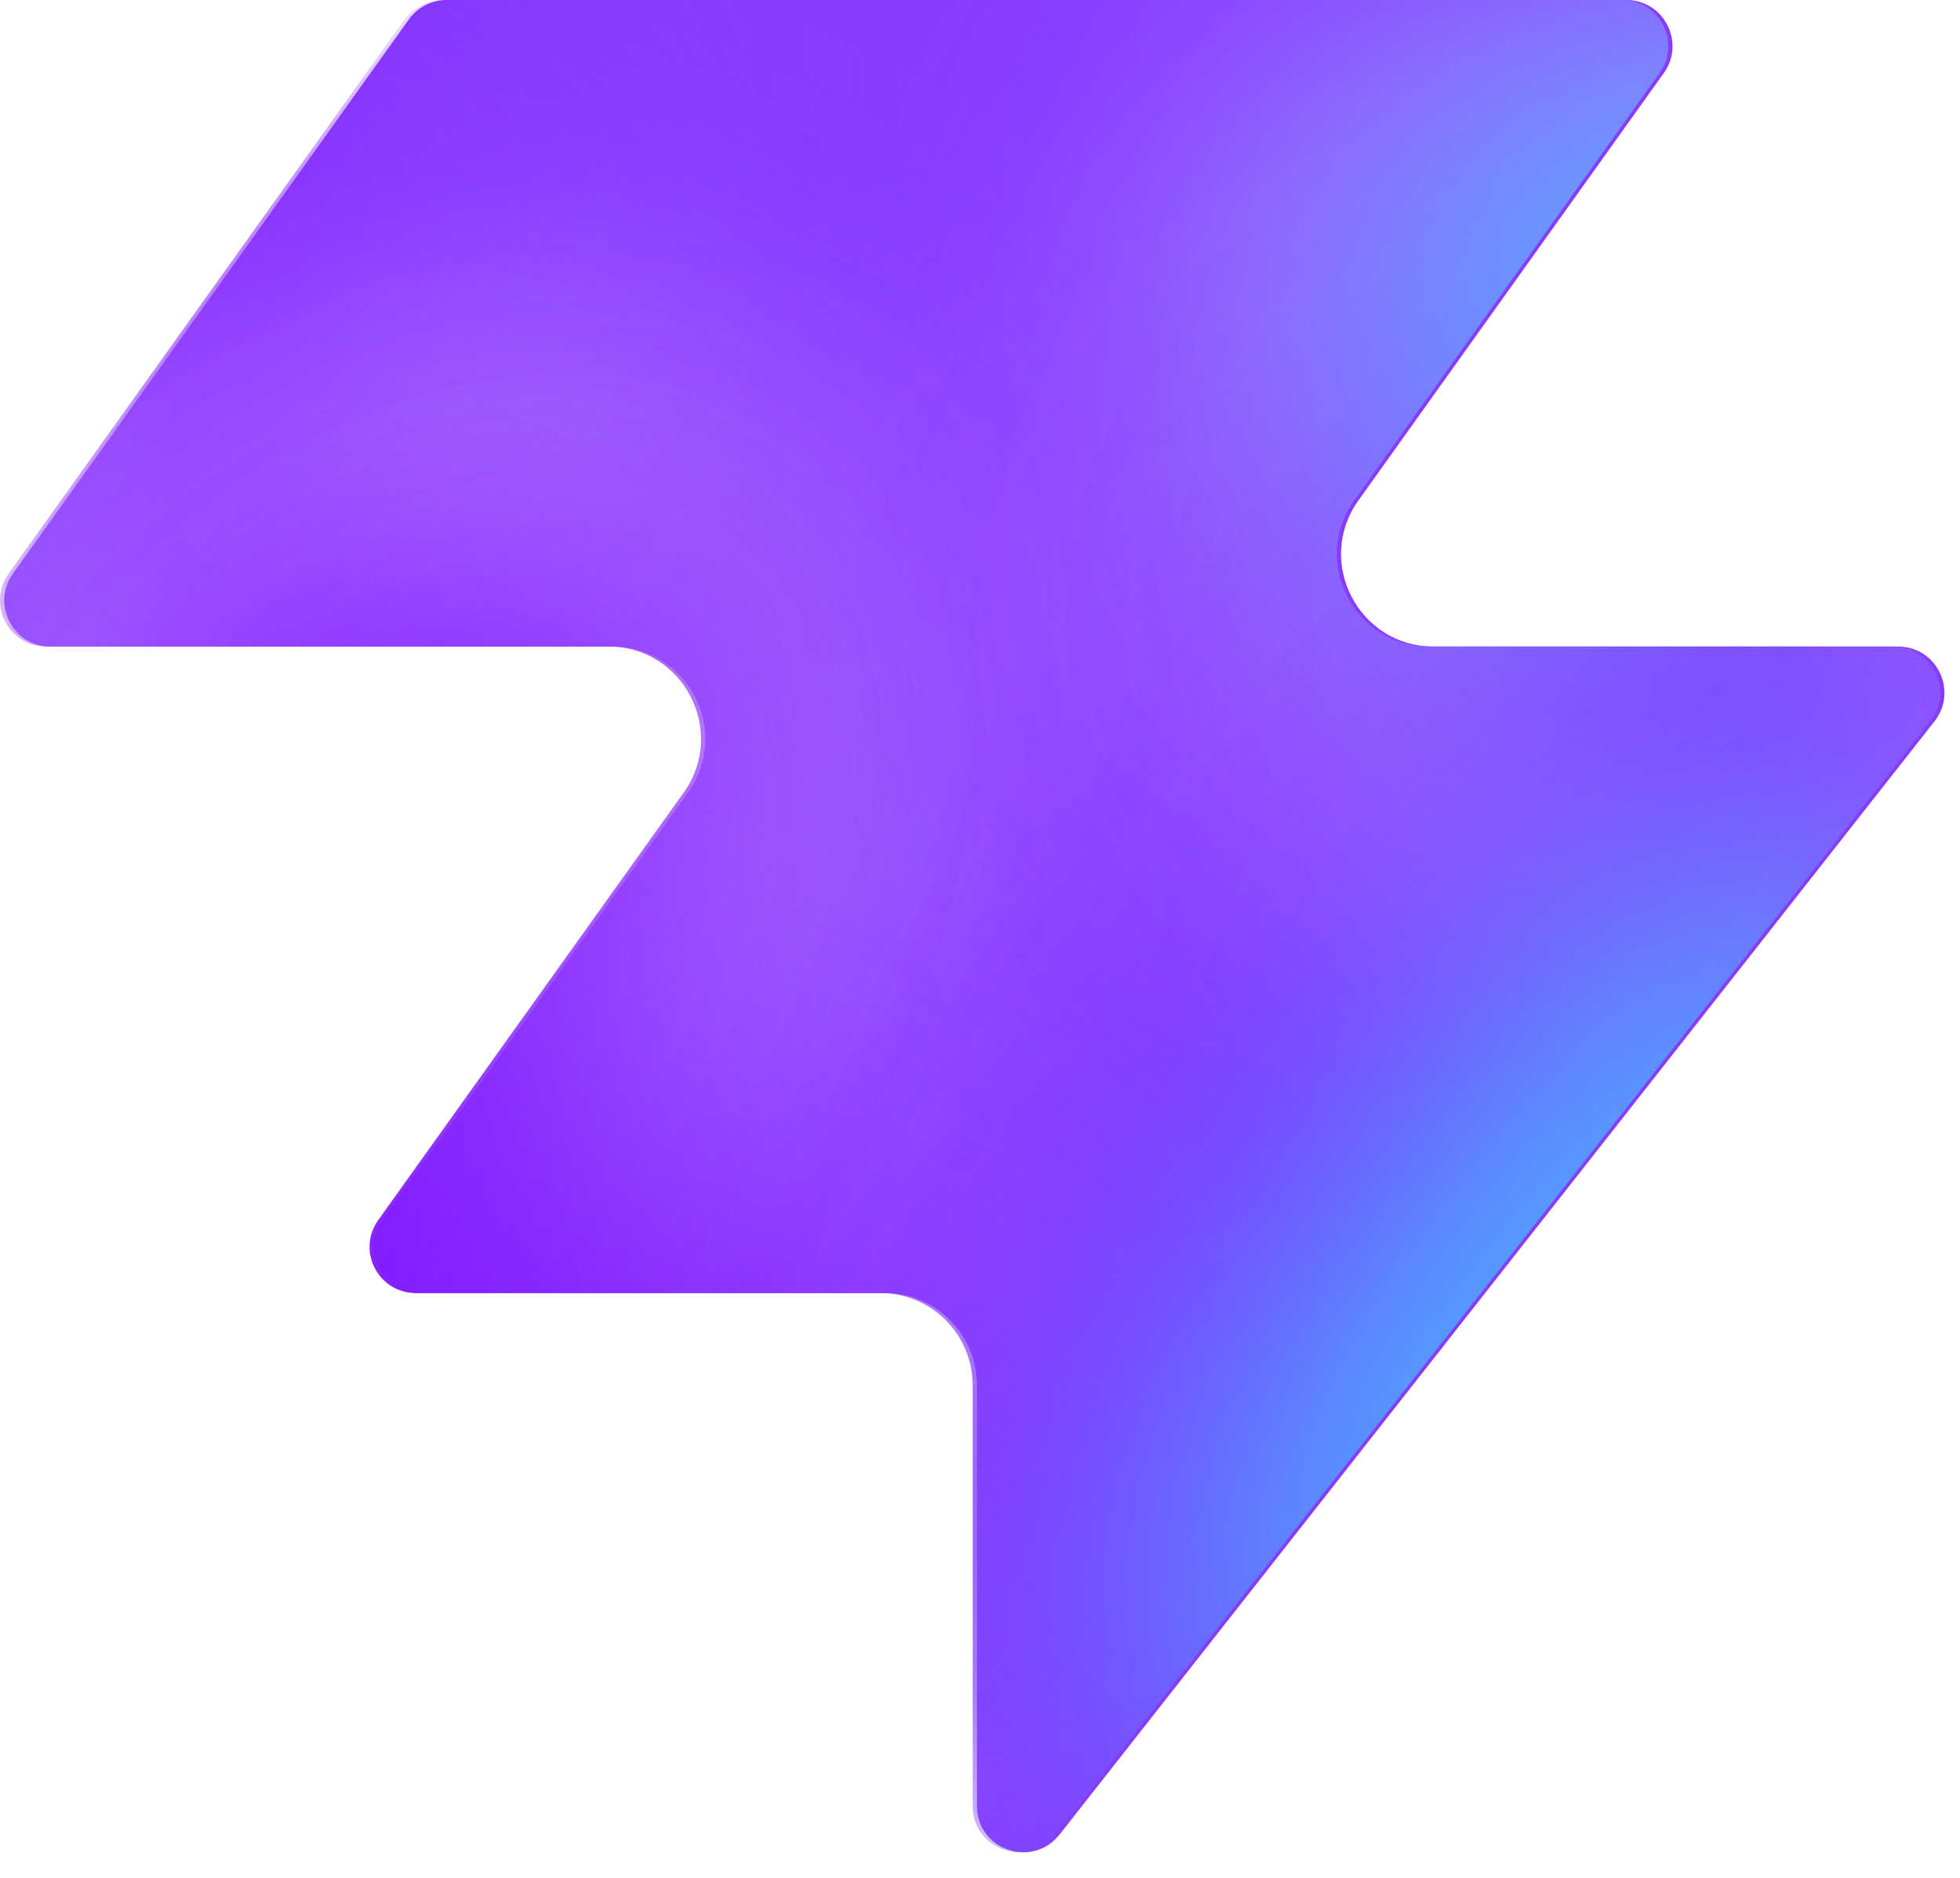
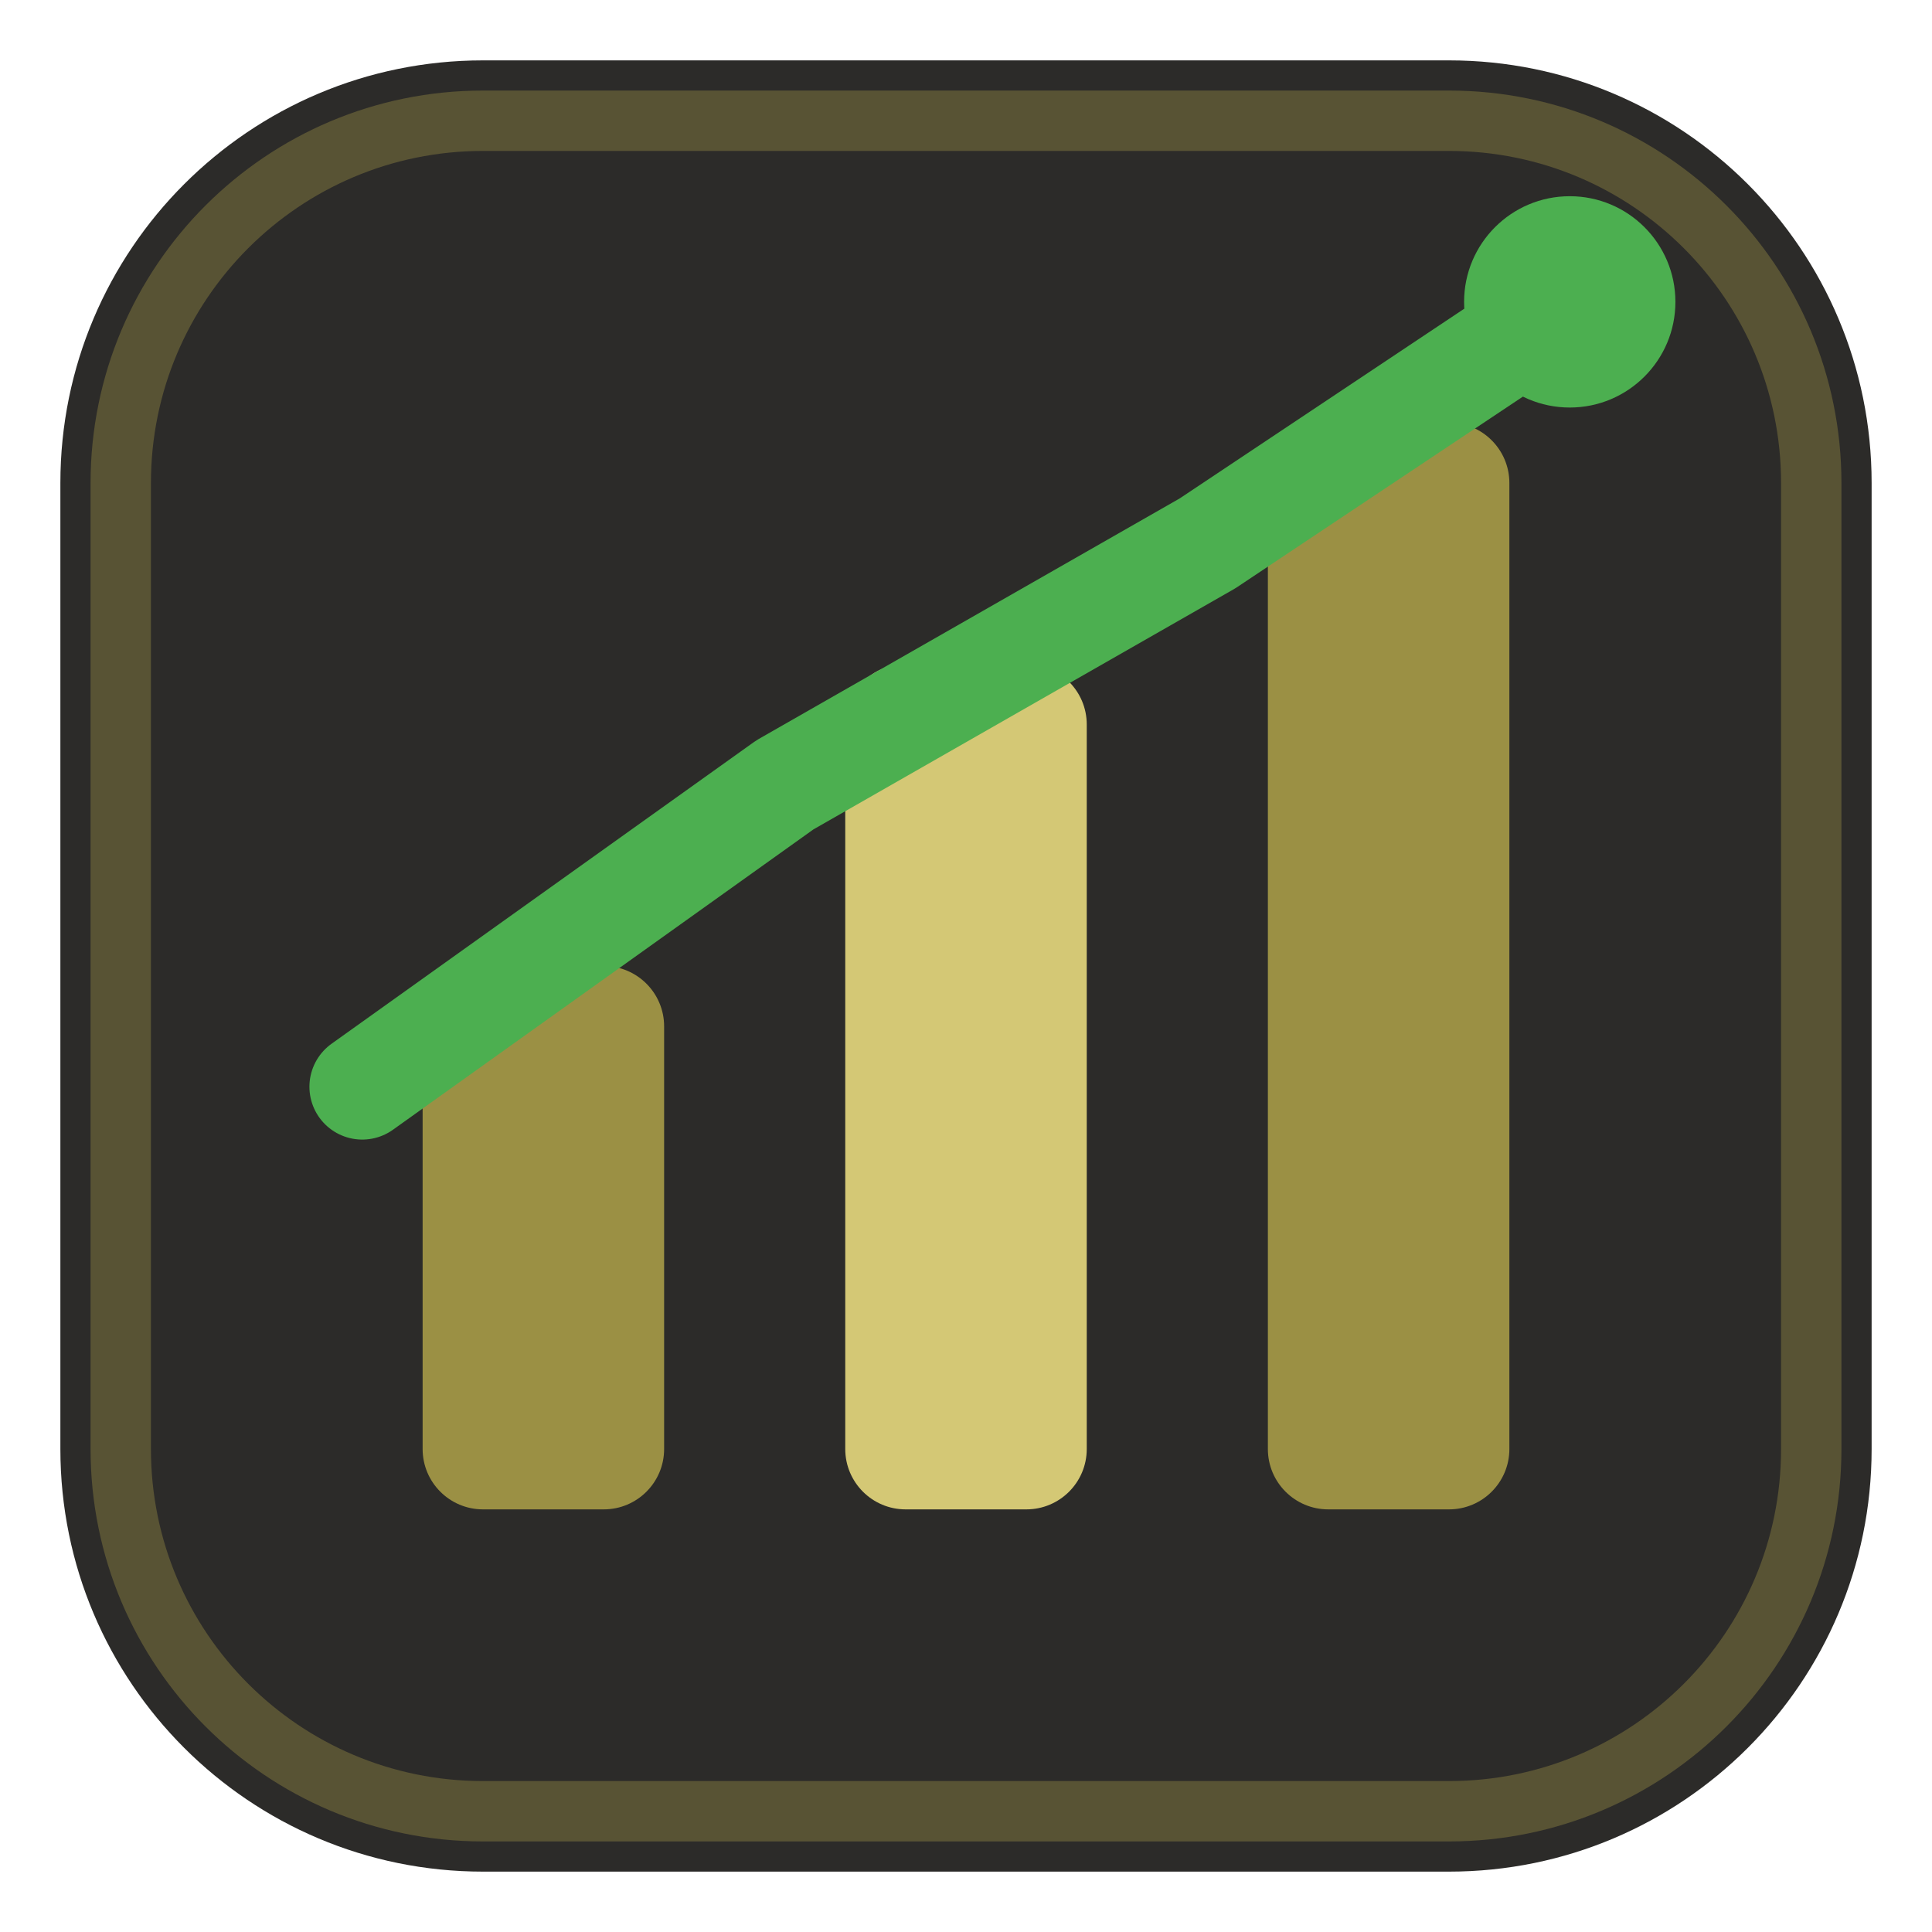
- <svg xmlns="http://www.w3.org/2000/svg" width="48" height="46" fill="none" viewBox="0 0 48 46">
-   <path fill="#863bff" d="M25.946 44.938c-.664.845-2.021.375-2.021-.698V33.937a2.26 2.26 0 0 0-2.262-2.262H10.287c-.92 0-1.456-1.04-.92-1.788l7.48-10.471c1.07-1.497 0-3.578-1.842-3.578H1.237c-.92 0-1.456-1.04-.92-1.788L10.013.474c.214-.297.556-.474.92-.474h28.894c.92 0 1.456 1.04.92 1.788l-7.48 10.471c-1.07 1.498 0 3.579 1.842 3.579h11.377c.943 0 1.473 1.088.89 1.83L25.947 44.94z" style="fill:#863bff;fill:color(display-p3 .525 .23 1);fill-opacity:1" />
-   <mask id="a" width="48" height="46" x="0" y="0" maskUnits="userSpaceOnUse" style="mask-type:alpha">
-     <path fill="#000" d="M25.842 44.938c-.664.844-2.021.375-2.021-.698V33.937a2.26 2.26 0 0 0-2.262-2.262H10.183c-.92 0-1.456-1.04-.92-1.788l7.48-10.471c1.07-1.498 0-3.579-1.842-3.579H1.133c-.92 0-1.456-1.04-.92-1.787L9.91.473c.214-.297.556-.474.92-.474h28.894c.92 0 1.456 1.04.92 1.788l-7.48 10.471c-1.07 1.498 0 3.578 1.842 3.578h11.377c.943 0 1.473 1.088.89 1.832L25.843 44.94z" style="fill:#000;fill-opacity:1" />
-   </mask>
-   <g mask="url(#a)">
-     <g filter="url(#b)">
-       <ellipse cx="5.508" cy="14.704" fill="#ede6ff" rx="5.508" ry="14.704" style="fill:#ede6ff;fill:color(display-p3 .927 .903 1);fill-opacity:1" transform="matrix(.00324 1 1 -.00324 -4.47 31.516)" />
-     </g>
-     <g filter="url(#c)">
-       <ellipse cx="10.399" cy="29.851" fill="#ede6ff" rx="10.399" ry="29.851" style="fill:#ede6ff;fill:color(display-p3 .927 .903 1);fill-opacity:1" transform="matrix(.00324 1 1 -.00324 -39.328 7.883)" />
-     </g>
-     <g filter="url(#d)">
-       <ellipse cx="5.508" cy="30.487" fill="#7e14ff" rx="5.508" ry="30.487" style="fill:#7e14ff;fill:color(display-p3 .492 .077 1);fill-opacity:1" transform="rotate(89.814 -25.913 -14.639)scale(1 -1)" />
-     </g>
-     <g filter="url(#e)">
-       <ellipse cx="5.508" cy="30.599" fill="#7e14ff" rx="5.508" ry="30.599" style="fill:#7e14ff;fill:color(display-p3 .492 .077 1);fill-opacity:1" transform="rotate(89.814 -32.644 -3.334)scale(1 -1)" />
-     </g>
-     <g filter="url(#f)">
-       <ellipse cx="5.508" cy="30.599" fill="#7e14ff" rx="5.508" ry="30.599" style="fill:#7e14ff;fill:color(display-p3 .492 .077 1);fill-opacity:1" transform="matrix(.00324 1 1 -.00324 -34.34 30.47)" />
-     </g>
-     <g filter="url(#g)">
-       <ellipse cx="14.072" cy="22.078" fill="#ede6ff" rx="14.072" ry="22.078" style="fill:#ede6ff;fill:color(display-p3 .927 .903 1);fill-opacity:1" transform="rotate(93.35 24.506 48.493)scale(-1 1)" />
-     </g>
-     <g filter="url(#h)">
-       <ellipse cx="3.47" cy="21.501" fill="#7e14ff" rx="3.47" ry="21.501" style="fill:#7e14ff;fill:color(display-p3 .492 .077 1);fill-opacity:1" transform="rotate(89.009 28.708 47.59)scale(-1 1)" />
-     </g>
-     <g filter="url(#i)">
-       <ellipse cx="3.47" cy="21.501" fill="#7e14ff" rx="3.47" ry="21.501" style="fill:#7e14ff;fill:color(display-p3 .492 .077 1);fill-opacity:1" transform="rotate(89.009 28.708 47.59)scale(-1 1)" />
-     </g>
-     <g filter="url(#j)">
-       <ellipse cx=".387" cy="8.972" fill="#7e14ff" rx="4.407" ry="29.108" style="fill:#7e14ff;fill:color(display-p3 .492 .077 1);fill-opacity:1" transform="rotate(39.51 .387 8.972)" />
-     </g>
-     <g filter="url(#k)">
-       <ellipse cx="47.523" cy="-6.092" fill="#7e14ff" rx="4.407" ry="29.108" style="fill:#7e14ff;fill:color(display-p3 .492 .077 1);fill-opacity:1" transform="rotate(37.892 47.523 -6.092)" />
-     </g>
-     <g filter="url(#l)">
-       <ellipse cx="41.412" cy="6.333" fill="#47bfff" rx="5.971" ry="9.665" style="fill:#47bfff;fill:color(display-p3 .28 .748 1);fill-opacity:1" transform="rotate(37.892 41.412 6.333)" />
-     </g>
-     <g filter="url(#m)">
-       <ellipse cx="-1.879" cy="38.332" fill="#7e14ff" rx="4.407" ry="29.108" style="fill:#7e14ff;fill:color(display-p3 .492 .077 1);fill-opacity:1" transform="rotate(37.892 -1.88 38.332)" />
-     </g>
-     <g filter="url(#n)">
-       <ellipse cx="-1.879" cy="38.332" fill="#7e14ff" rx="4.407" ry="29.108" style="fill:#7e14ff;fill:color(display-p3 .492 .077 1);fill-opacity:1" transform="rotate(37.892 -1.88 38.332)" />
-     </g>
-     <g filter="url(#o)">
-       <ellipse cx="35.651" cy="29.907" fill="#7e14ff" rx="4.407" ry="29.108" style="fill:#7e14ff;fill:color(display-p3 .492 .077 1);fill-opacity:1" transform="rotate(37.892 35.651 29.907)" />
-     </g>
-     <g filter="url(#p)">
-       <ellipse cx="38.418" cy="32.4" fill="#47bfff" rx="5.971" ry="15.297" style="fill:#47bfff;fill:color(display-p3 .28 .748 1);fill-opacity:1" transform="rotate(37.892 38.418 32.4)" />
-     </g>
-   </g>
-   <defs>
-     <filter id="b" width="60.045" height="41.654" x="-19.77" y="16.149" color-interpolation-filters="sRGB" filterUnits="userSpaceOnUse">
-       <feFlood flood-opacity="0" result="BackgroundImageFix" />
-       <feBlend in="SourceGraphic" in2="BackgroundImageFix" result="shape" />
-       <feGaussianBlur result="effect1_foregroundBlur_2002_17158" stdDeviation="7.659" />
-     </filter>
-     <filter id="c" width="90.34" height="51.437" x="-54.613" y="-7.533" color-interpolation-filters="sRGB" filterUnits="userSpaceOnUse">
-       <feFlood flood-opacity="0" result="BackgroundImageFix" />
-       <feBlend in="SourceGraphic" in2="BackgroundImageFix" result="shape" />
-       <feGaussianBlur result="effect1_foregroundBlur_2002_17158" stdDeviation="7.659" />
-     </filter>
-     <filter id="d" width="79.355" height="29.4" x="-49.64" y="2.03" color-interpolation-filters="sRGB" filterUnits="userSpaceOnUse">
-       <feFlood flood-opacity="0" result="BackgroundImageFix" />
-       <feBlend in="SourceGraphic" in2="BackgroundImageFix" result="shape" />
-       <feGaussianBlur result="effect1_foregroundBlur_2002_17158" stdDeviation="4.596" />
-     </filter>
-     <filter id="e" width="79.579" height="29.4" x="-45.045" y="20.029" color-interpolation-filters="sRGB" filterUnits="userSpaceOnUse">
-       <feFlood flood-opacity="0" result="BackgroundImageFix" />
-       <feBlend in="SourceGraphic" in2="BackgroundImageFix" result="shape" />
-       <feGaussianBlur result="effect1_foregroundBlur_2002_17158" stdDeviation="4.596" />
-     </filter>
-     <filter id="f" width="79.579" height="29.4" x="-43.513" y="21.178" color-interpolation-filters="sRGB" filterUnits="userSpaceOnUse">
-       <feFlood flood-opacity="0" result="BackgroundImageFix" />
-       <feBlend in="SourceGraphic" in2="BackgroundImageFix" result="shape" />
-       <feGaussianBlur result="effect1_foregroundBlur_2002_17158" stdDeviation="4.596" />
-     </filter>
-     <filter id="g" width="74.749" height="58.852" x="15.756" y="-17.901" color-interpolation-filters="sRGB" filterUnits="userSpaceOnUse">
-       <feFlood flood-opacity="0" result="BackgroundImageFix" />
-       <feBlend in="SourceGraphic" in2="BackgroundImageFix" result="shape" />
-       <feGaussianBlur result="effect1_foregroundBlur_2002_17158" stdDeviation="7.659" />
-     </filter>
-     <filter id="h" width="61.377" height="25.362" x="23.548" y="2.284" color-interpolation-filters="sRGB" filterUnits="userSpaceOnUse">
-       <feFlood flood-opacity="0" result="BackgroundImageFix" />
-       <feBlend in="SourceGraphic" in2="BackgroundImageFix" result="shape" />
-       <feGaussianBlur result="effect1_foregroundBlur_2002_17158" stdDeviation="4.596" />
-     </filter>
-     <filter id="i" width="61.377" height="25.362" x="23.548" y="2.284" color-interpolation-filters="sRGB" filterUnits="userSpaceOnUse">
-       <feFlood flood-opacity="0" result="BackgroundImageFix" />
-       <feBlend in="SourceGraphic" in2="BackgroundImageFix" result="shape" />
-       <feGaussianBlur result="effect1_foregroundBlur_2002_17158" stdDeviation="4.596" />
-     </filter>
-     <filter id="j" width="56.045" height="63.649" x="-27.636" y="-22.853" color-interpolation-filters="sRGB" filterUnits="userSpaceOnUse">
-       <feFlood flood-opacity="0" result="BackgroundImageFix" />
-       <feBlend in="SourceGraphic" in2="BackgroundImageFix" result="shape" />
-       <feGaussianBlur result="effect1_foregroundBlur_2002_17158" stdDeviation="4.596" />
-     </filter>
-     <filter id="k" width="54.814" height="64.646" x="20.116" y="-38.415" color-interpolation-filters="sRGB" filterUnits="userSpaceOnUse">
-       <feFlood flood-opacity="0" result="BackgroundImageFix" />
-       <feBlend in="SourceGraphic" in2="BackgroundImageFix" result="shape" />
-       <feGaussianBlur result="effect1_foregroundBlur_2002_17158" stdDeviation="4.596" />
-     </filter>
-     <filter id="l" width="33.541" height="35.313" x="24.641" y="-11.323" color-interpolation-filters="sRGB" filterUnits="userSpaceOnUse">
-       <feFlood flood-opacity="0" result="BackgroundImageFix" />
-       <feBlend in="SourceGraphic" in2="BackgroundImageFix" result="shape" />
-       <feGaussianBlur result="effect1_foregroundBlur_2002_17158" stdDeviation="4.596" />
-     </filter>
-     <filter id="m" width="54.814" height="64.646" x="-29.286" y="6.009" color-interpolation-filters="sRGB" filterUnits="userSpaceOnUse">
-       <feFlood flood-opacity="0" result="BackgroundImageFix" />
-       <feBlend in="SourceGraphic" in2="BackgroundImageFix" result="shape" />
-       <feGaussianBlur result="effect1_foregroundBlur_2002_17158" stdDeviation="4.596" />
-     </filter>
-     <filter id="n" width="54.814" height="64.646" x="-29.286" y="6.009" color-interpolation-filters="sRGB" filterUnits="userSpaceOnUse">
-       <feFlood flood-opacity="0" result="BackgroundImageFix" />
-       <feBlend in="SourceGraphic" in2="BackgroundImageFix" result="shape" />
-       <feGaussianBlur result="effect1_foregroundBlur_2002_17158" stdDeviation="4.596" />
-     </filter>
-     <filter id="o" width="54.814" height="64.646" x="8.244" y="-2.416" color-interpolation-filters="sRGB" filterUnits="userSpaceOnUse">
-       <feFlood flood-opacity="0" result="BackgroundImageFix" />
-       <feBlend in="SourceGraphic" in2="BackgroundImageFix" result="shape" />
-       <feGaussianBlur result="effect1_foregroundBlur_2002_17158" stdDeviation="4.596" />
-     </filter>
-     <filter id="p" width="39.409" height="43.623" x="18.713" y="10.588" color-interpolation-filters="sRGB" filterUnits="userSpaceOnUse">
-       <feFlood flood-opacity="0" result="BackgroundImageFix" />
-       <feBlend in="SourceGraphic" in2="BackgroundImageFix" result="shape" />
-       <feGaussianBlur result="effect1_foregroundBlur_2002_17158" stdDeviation="4.596" />
-     </filter>
-   </defs>
+ <svg xmlns="http://www.w3.org/2000/svg" viewBox="0 0 64 64" width="64" height="64">
+   <rect x="2" y="2" width="60" height="60" rx="14" fill="#2C2B29" />
+   <rect x="4" y="4" width="56" height="56" rx="12" fill="none" stroke="#9B9044" stroke-width="2" stroke-opacity="0.4" />
+   <rect x="14" y="32" width="8" height="18" rx="2" fill="#9B9044" />
+   <rect x="28" y="22" width="8" height="28" rx="2" fill="#D4C875" />
+   <rect x="42" y="14" width="8" height="36" rx="2" fill="#9B9044" />
+   <path d="M 12 36 L 26 26 L 40 18 L 52 10" fill="none" stroke="#4CAF50" stroke-width="3.5" stroke-linecap="round" stroke-linejoin="round" />
+   <circle cx="52" cy="10" r="3.5" fill="#4CAF50" />
</svg>
